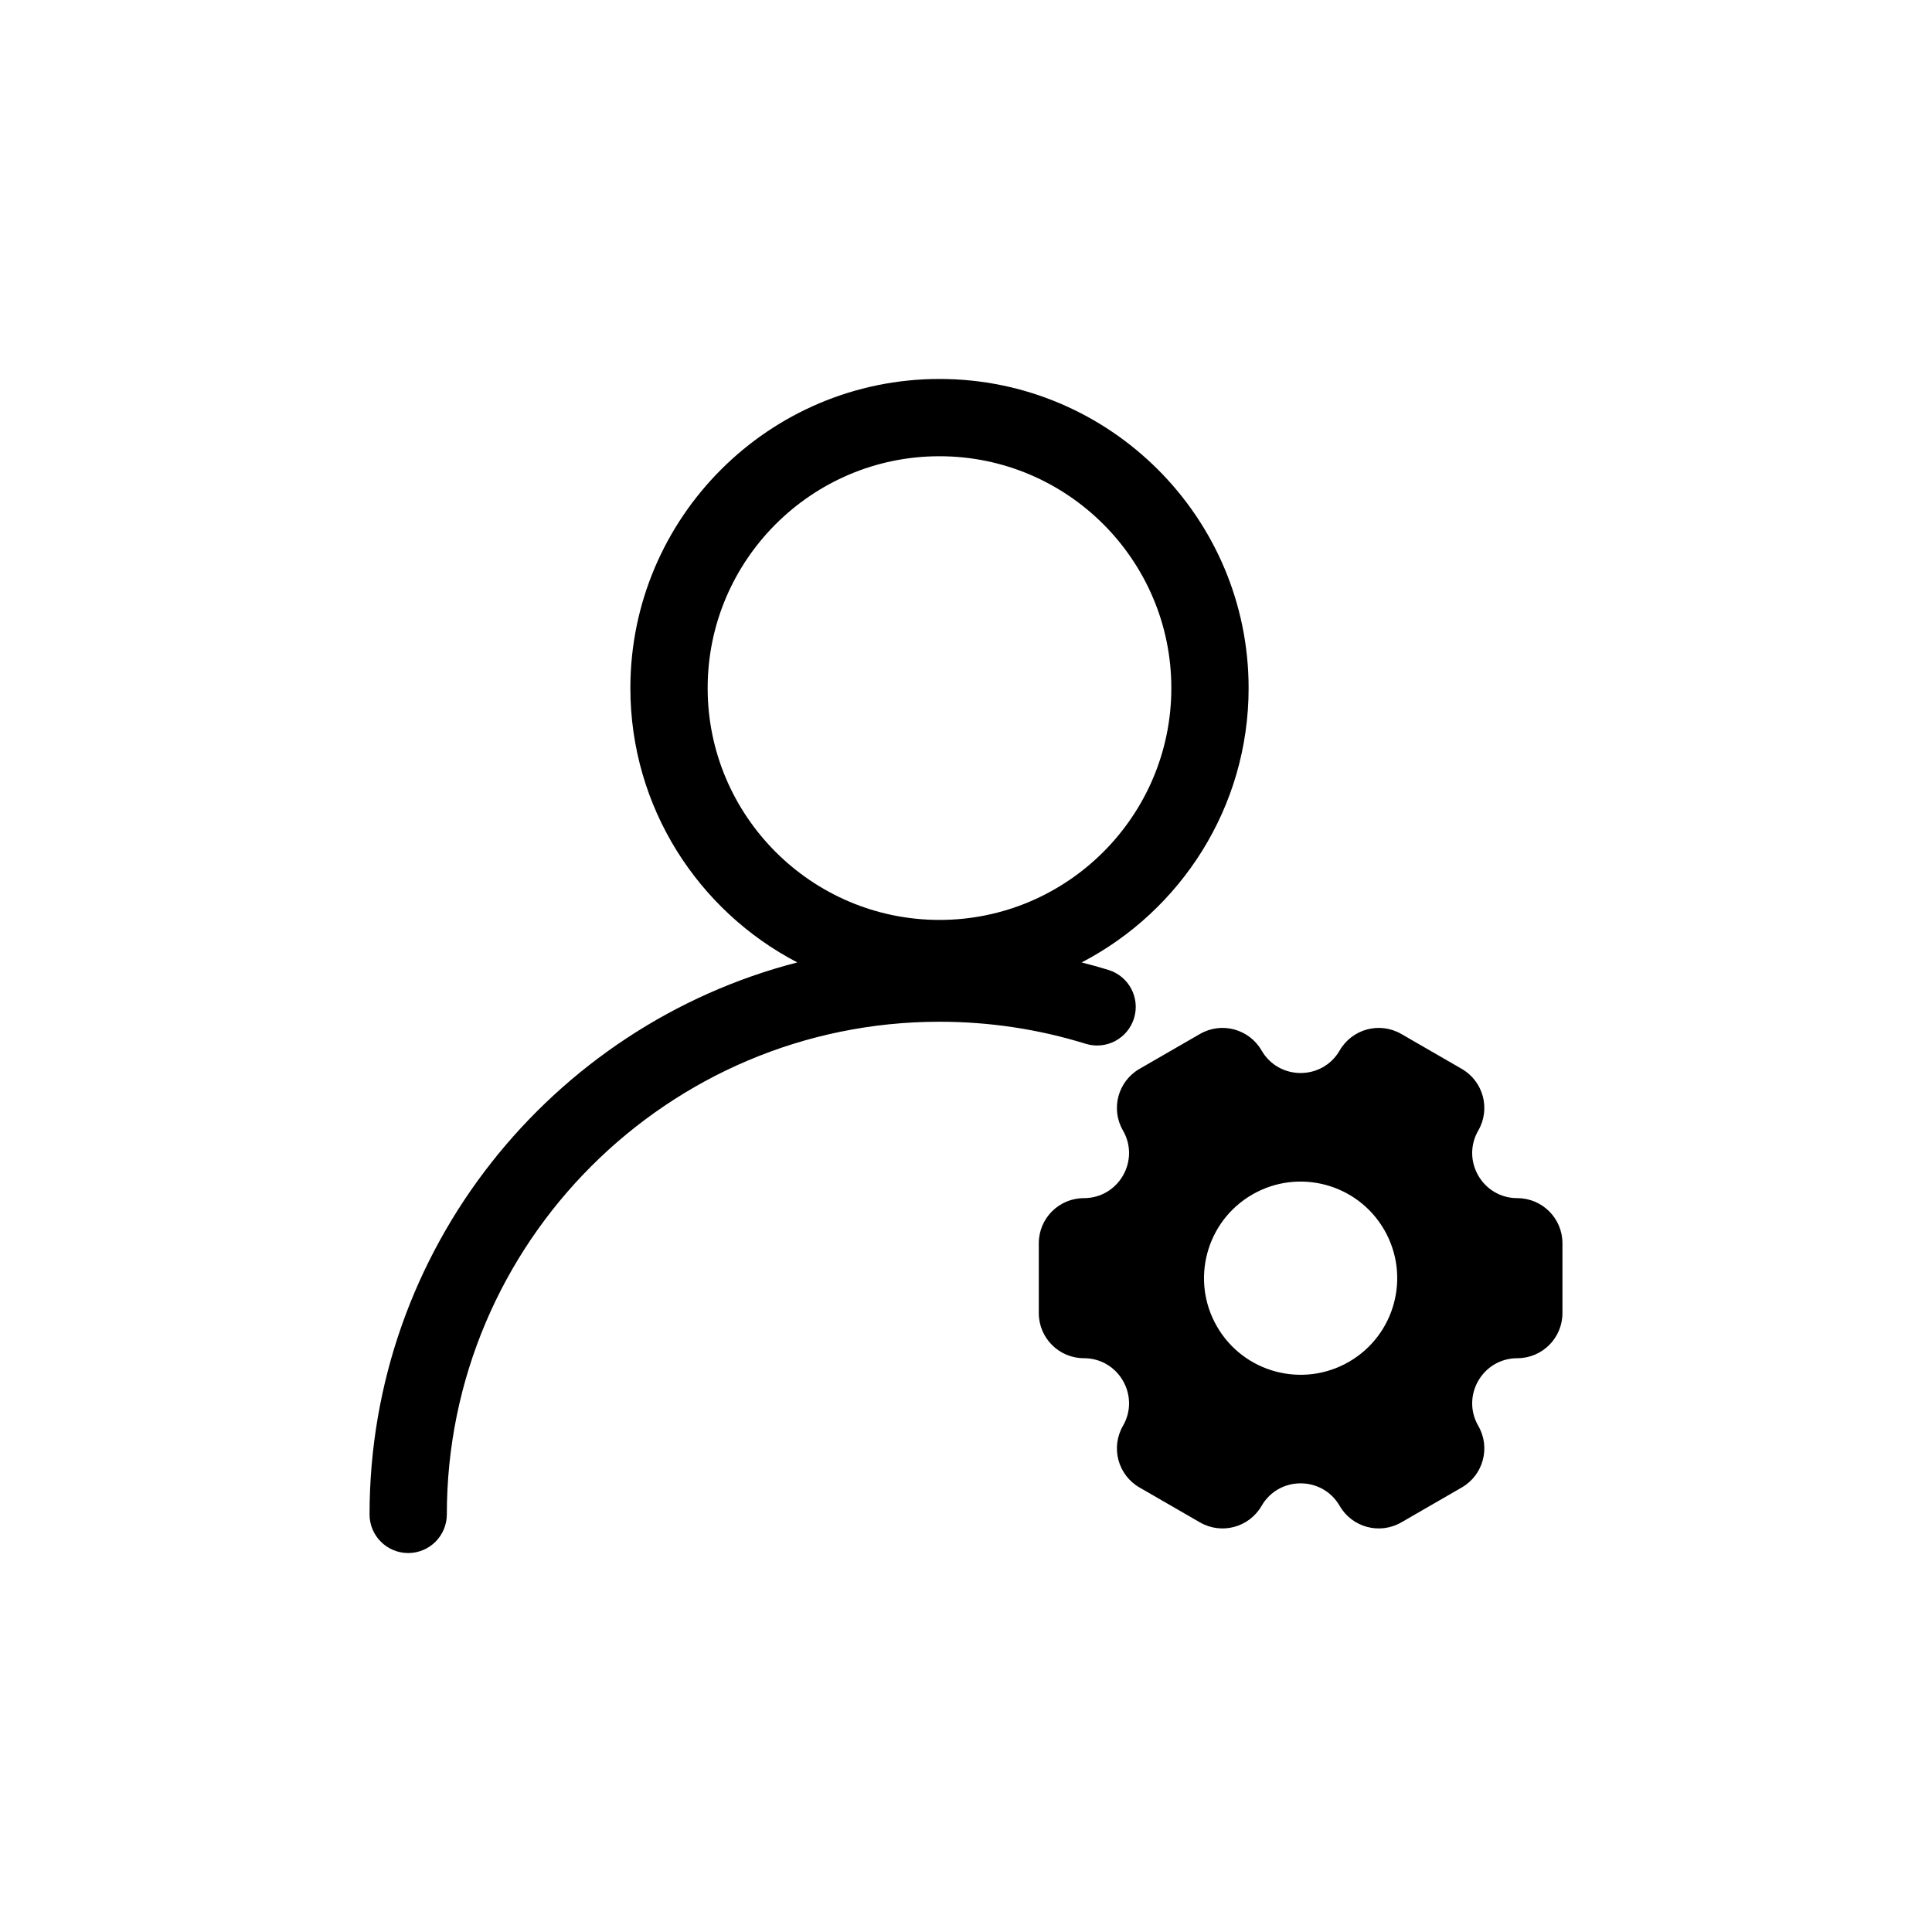
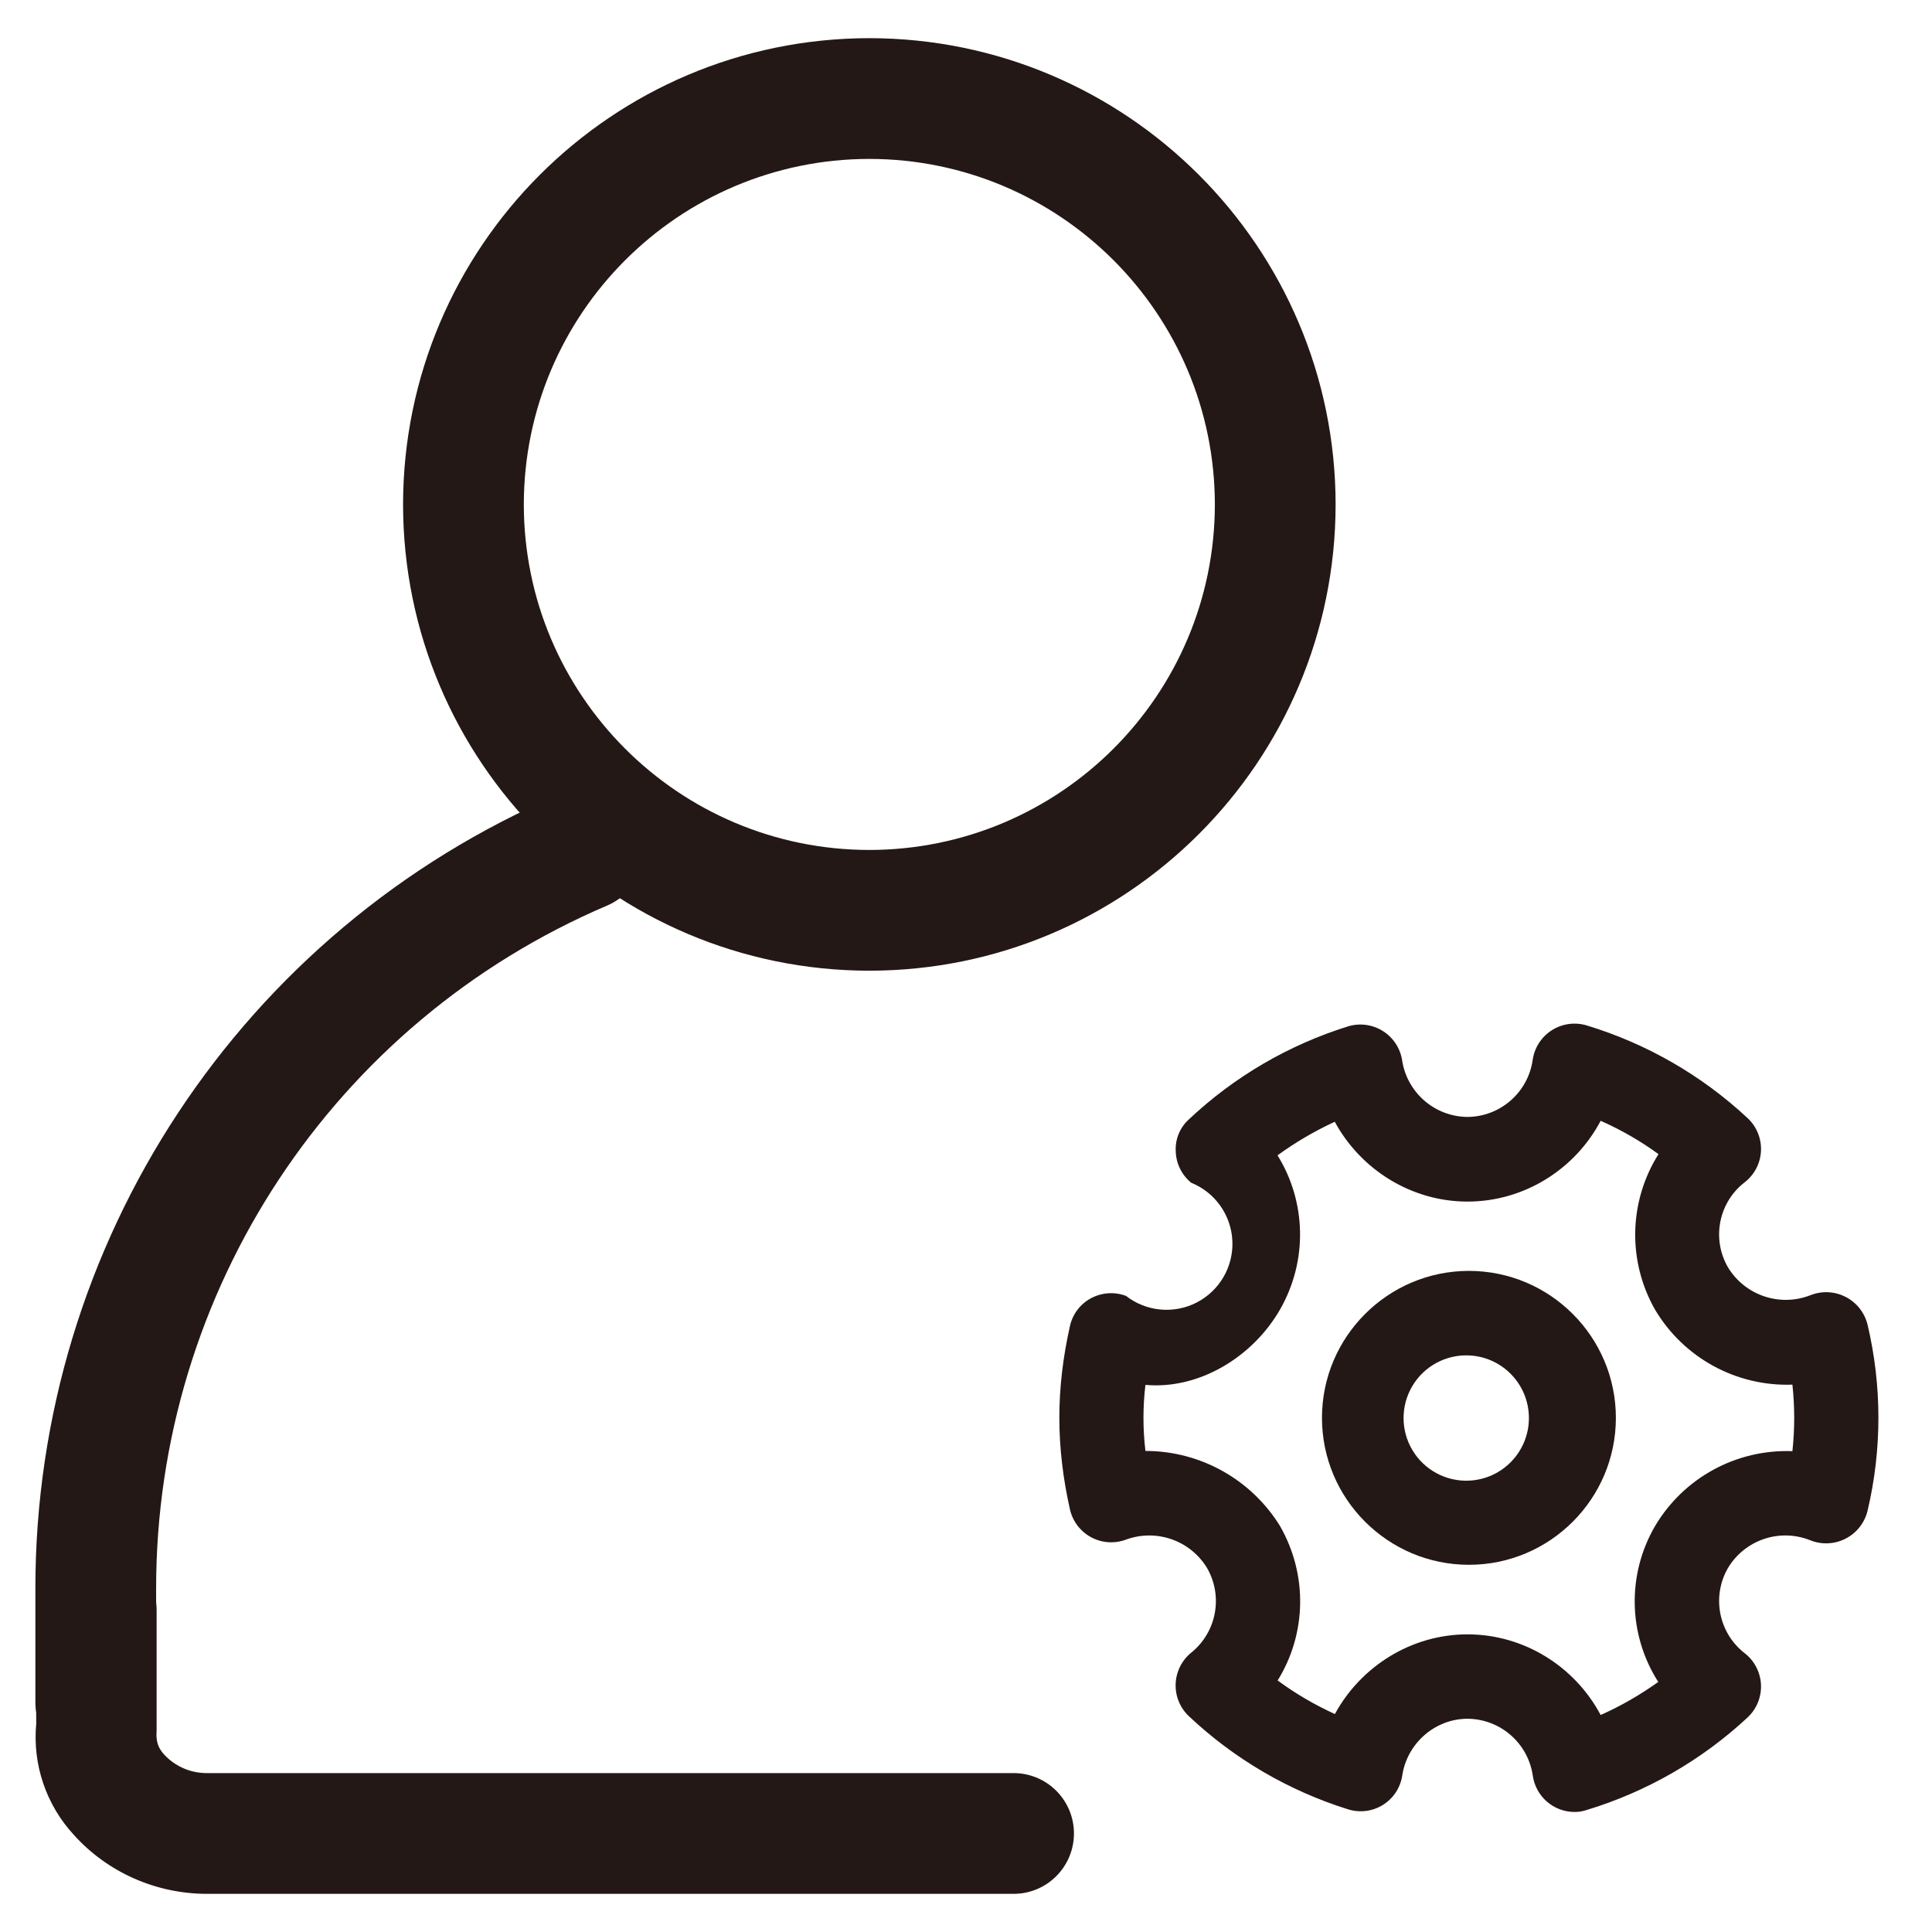
- <svg xmlns="http://www.w3.org/2000/svg" t="1743921477021" class="icon" viewBox="0 0 1024 1024" version="1.1" p-id="3155" width="200" height="200">
-   <path d="M804.224 635.044c-18.401 0-29.901-19.922-20.7-35.855a23.91 23.91 0 0 0-8.75-32.655l-32.067-18.514a23.9 23.9 0 0 0-32.65 8.75c-9.201 15.933-32.2 15.933-41.4 0a23.9 23.9 0 0 0-32.65-8.75l-32.067 18.514a23.9 23.9 0 0 0-8.75 32.65c9.201 15.933-2.299 35.855-20.7 35.855a23.91 23.91 0 0 0-23.905 23.905v37.028a23.91 23.91 0 0 0 23.905 23.905c18.401 0 29.901 19.922 20.7 35.855a23.91 23.91 0 0 0 8.75 32.655l32.067 18.514a23.9 23.9 0 0 0 32.65-8.75c9.201-15.933 32.2-15.933 41.4 0a23.9 23.9 0 0 0 32.65 8.75l32.067-18.514a23.9 23.9 0 0 0 8.75-32.65c-9.201-15.933 2.299-35.855 20.7-35.855a23.91 23.91 0 0 0 23.905-23.905v-37.028a23.91 23.91 0 0 0-23.905-23.905z m-89.272 86.758c-24.489 14.136-55.803 5.75-69.939-18.739-14.136-24.489-5.75-55.803 18.739-69.939 24.489-14.136 55.803-5.75 69.939 18.739 14.141 24.489 5.75 55.803-18.739 69.939zM601.047 539.725a20.48 20.48 0 0 0-13.496-25.626c-4.716-1.464-9.472-2.765-14.249-3.988 52.516-27.325 88.489-82.232 88.489-145.413 0-90.342-73.498-163.84-163.84-163.84s-163.84 73.498-163.84 163.84c0 63.176 35.963 118.077 88.474 145.403-130.222 33.567-226.714 152.003-226.714 292.562a20.48 20.48 0 0 0 40.96 0c0-143.98 117.14-261.12 261.12-261.12 26.419 0 52.485 3.932 77.471 11.674a20.46 20.46 0 0 0 25.626-13.491zM375.071 364.698c0-67.758 55.127-122.88 122.88-122.88s122.88 55.122 122.88 122.88-55.127 122.88-122.88 122.88-122.88-55.122-122.88-122.88z" p-id="3156" />
+ <svg xmlns="http://www.w3.org/2000/svg" t="1744009518134" class="icon" viewBox="0 0 1024 1024" version="1.1" p-id="4976" width="200" height="200">
+   <path d="M537.216 1003.776h-427.52c-27.072 0-52.8-11.456-70.592-31.296a76.352 76.352 0 0 1-19.904-58.88l-0.192-60.16a32 32 0 0 1 64 0v63.872c-0.384 5.44 0.576 8.832 3.968 12.608a30.656 30.656 0 0 0 22.72 9.856h427.52a32 32 0 0 1 0 64z" fill="#231815" p-id="4977" />
+   <path d="M50.752 934.144a32 32 0 0 1-32-32v-60.032a457.536 457.536 0 0 1 277.952-421.12 32.192 32.192 0 0 1 42.048 16.832 32.128 32.128 0 0 1-16.896 42.112 393.408 393.408 0 0 0-239.104 362.24v60.032a32 32 0 0 1-32 31.936z" fill="#231815" p-id="4978" />
+   <path d="M460.736 514.496a247.36 247.36 0 0 1-247.104-247.104A247.424 247.424 0 0 1 460.736 20.224a247.424 247.424 0 0 1 247.168 247.168 247.36 247.36 0 0 1-247.168 247.104z m0-430.272a183.36 183.36 0 0 0-183.104 183.168 183.296 183.296 0 0 0 183.104 183.104 183.36 183.36 0 0 0 183.168-183.104 183.36 183.36 0 0 0-183.168-183.168zM778.56 829.376c-42.944 0-77.888-34.944-77.888-77.888s34.944-77.888 77.888-77.888 77.888 34.944 77.888 77.888-34.944 77.888-77.888 77.888z m0-110.976a33.216 33.216 0 1 0 0.064 66.368 33.216 33.216 0 0 0-0.064-66.368z" fill="#231815" p-id="4979" />
+   <path d="M834.56 960.384a22.4 22.4 0 0 1-22.144-19.2 35.2 35.2 0 0 0-34.56-30.208c-17.152 0-32 12.864-34.624 30.016a22.272 22.272 0 0 1-28.736 17.984 217.536 217.536 0 0 1-84.352-49.344 22.4 22.4 0 0 1 1.28-33.728 35.136 35.136 0 0 0 8.32-44.864 35.84 35.84 0 0 0-42.88-15.04 22.4 22.4 0 0 1-29.76-15.936c-3.712-16.448-5.632-32.768-5.632-48.64s1.92-32.192 5.632-48.64a22.144 22.144 0 0 1 11.2-14.72 22.528 22.528 0 0 1 18.496-1.216 34.944 34.944 0 1 0 34.56-59.968 22.336 22.336 0 0 1-8.192-16.64 21.248 21.248 0 0 1 6.976-16.96 217.472 217.472 0 0 1 84.352-49.28 22.4 22.4 0 0 1 28.672 18.048 35.328 35.328 0 0 0 34.624 29.952 35.2 35.2 0 0 0 34.56-30.208 22.4 22.4 0 0 1 28.608-18.304 217.6 217.6 0 0 1 85.248 49.088 22.336 22.336 0 0 1-1.472 34.048 34.88 34.88 0 0 0-8.896 45.056 35.84 35.84 0 0 0 43.776 14.784 22.592 22.592 0 0 1 30.208 15.552 214.336 214.336 0 0 1 0 98.816 22.592 22.592 0 0 1-30.336 15.552 35.456 35.456 0 0 0-43.648 14.72 35.008 35.008 0 0 0 8.96 45.184 22.4 22.4 0 0 1 1.408 34.048 218.368 218.368 0 0 1-85.312 49.024 19.584 19.584 0 0 1-6.336 1.024z m-56.768-94.144c30.144 0 57.024 17.216 70.592 42.752 10.624-4.736 20.864-10.624 30.528-17.536a79.232 79.232 0 0 1-1.728-82.56 81.024 81.024 0 0 1 72.832-39.744 164.16 164.16 0 0 0 0-35.264 81.28 81.28 0 0 1-72.768-39.68 80.128 80.128 0 0 1 1.792-82.496 166.336 166.336 0 0 0-30.656-17.664c-13.504 25.6-40.448 42.816-70.592 42.816-29.824 0-56.64-17.024-70.336-42.304a179.072 179.072 0 0 0-30.336 17.792c15.104 24.384 16.256 55.68 1.28 81.792-14.528 25.216-43.008 42.432-71.296 39.872a147.776 147.776 0 0 0 0 35.008 83.84 83.84 0 0 1 71.296 39.744c15.04 26.24 13.888 57.536-1.216 81.92 9.472 6.976 19.648 12.928 30.336 17.792 13.696-25.216 40.512-42.24 70.272-42.24z" fill="#231815" p-id="4980" />
</svg>
